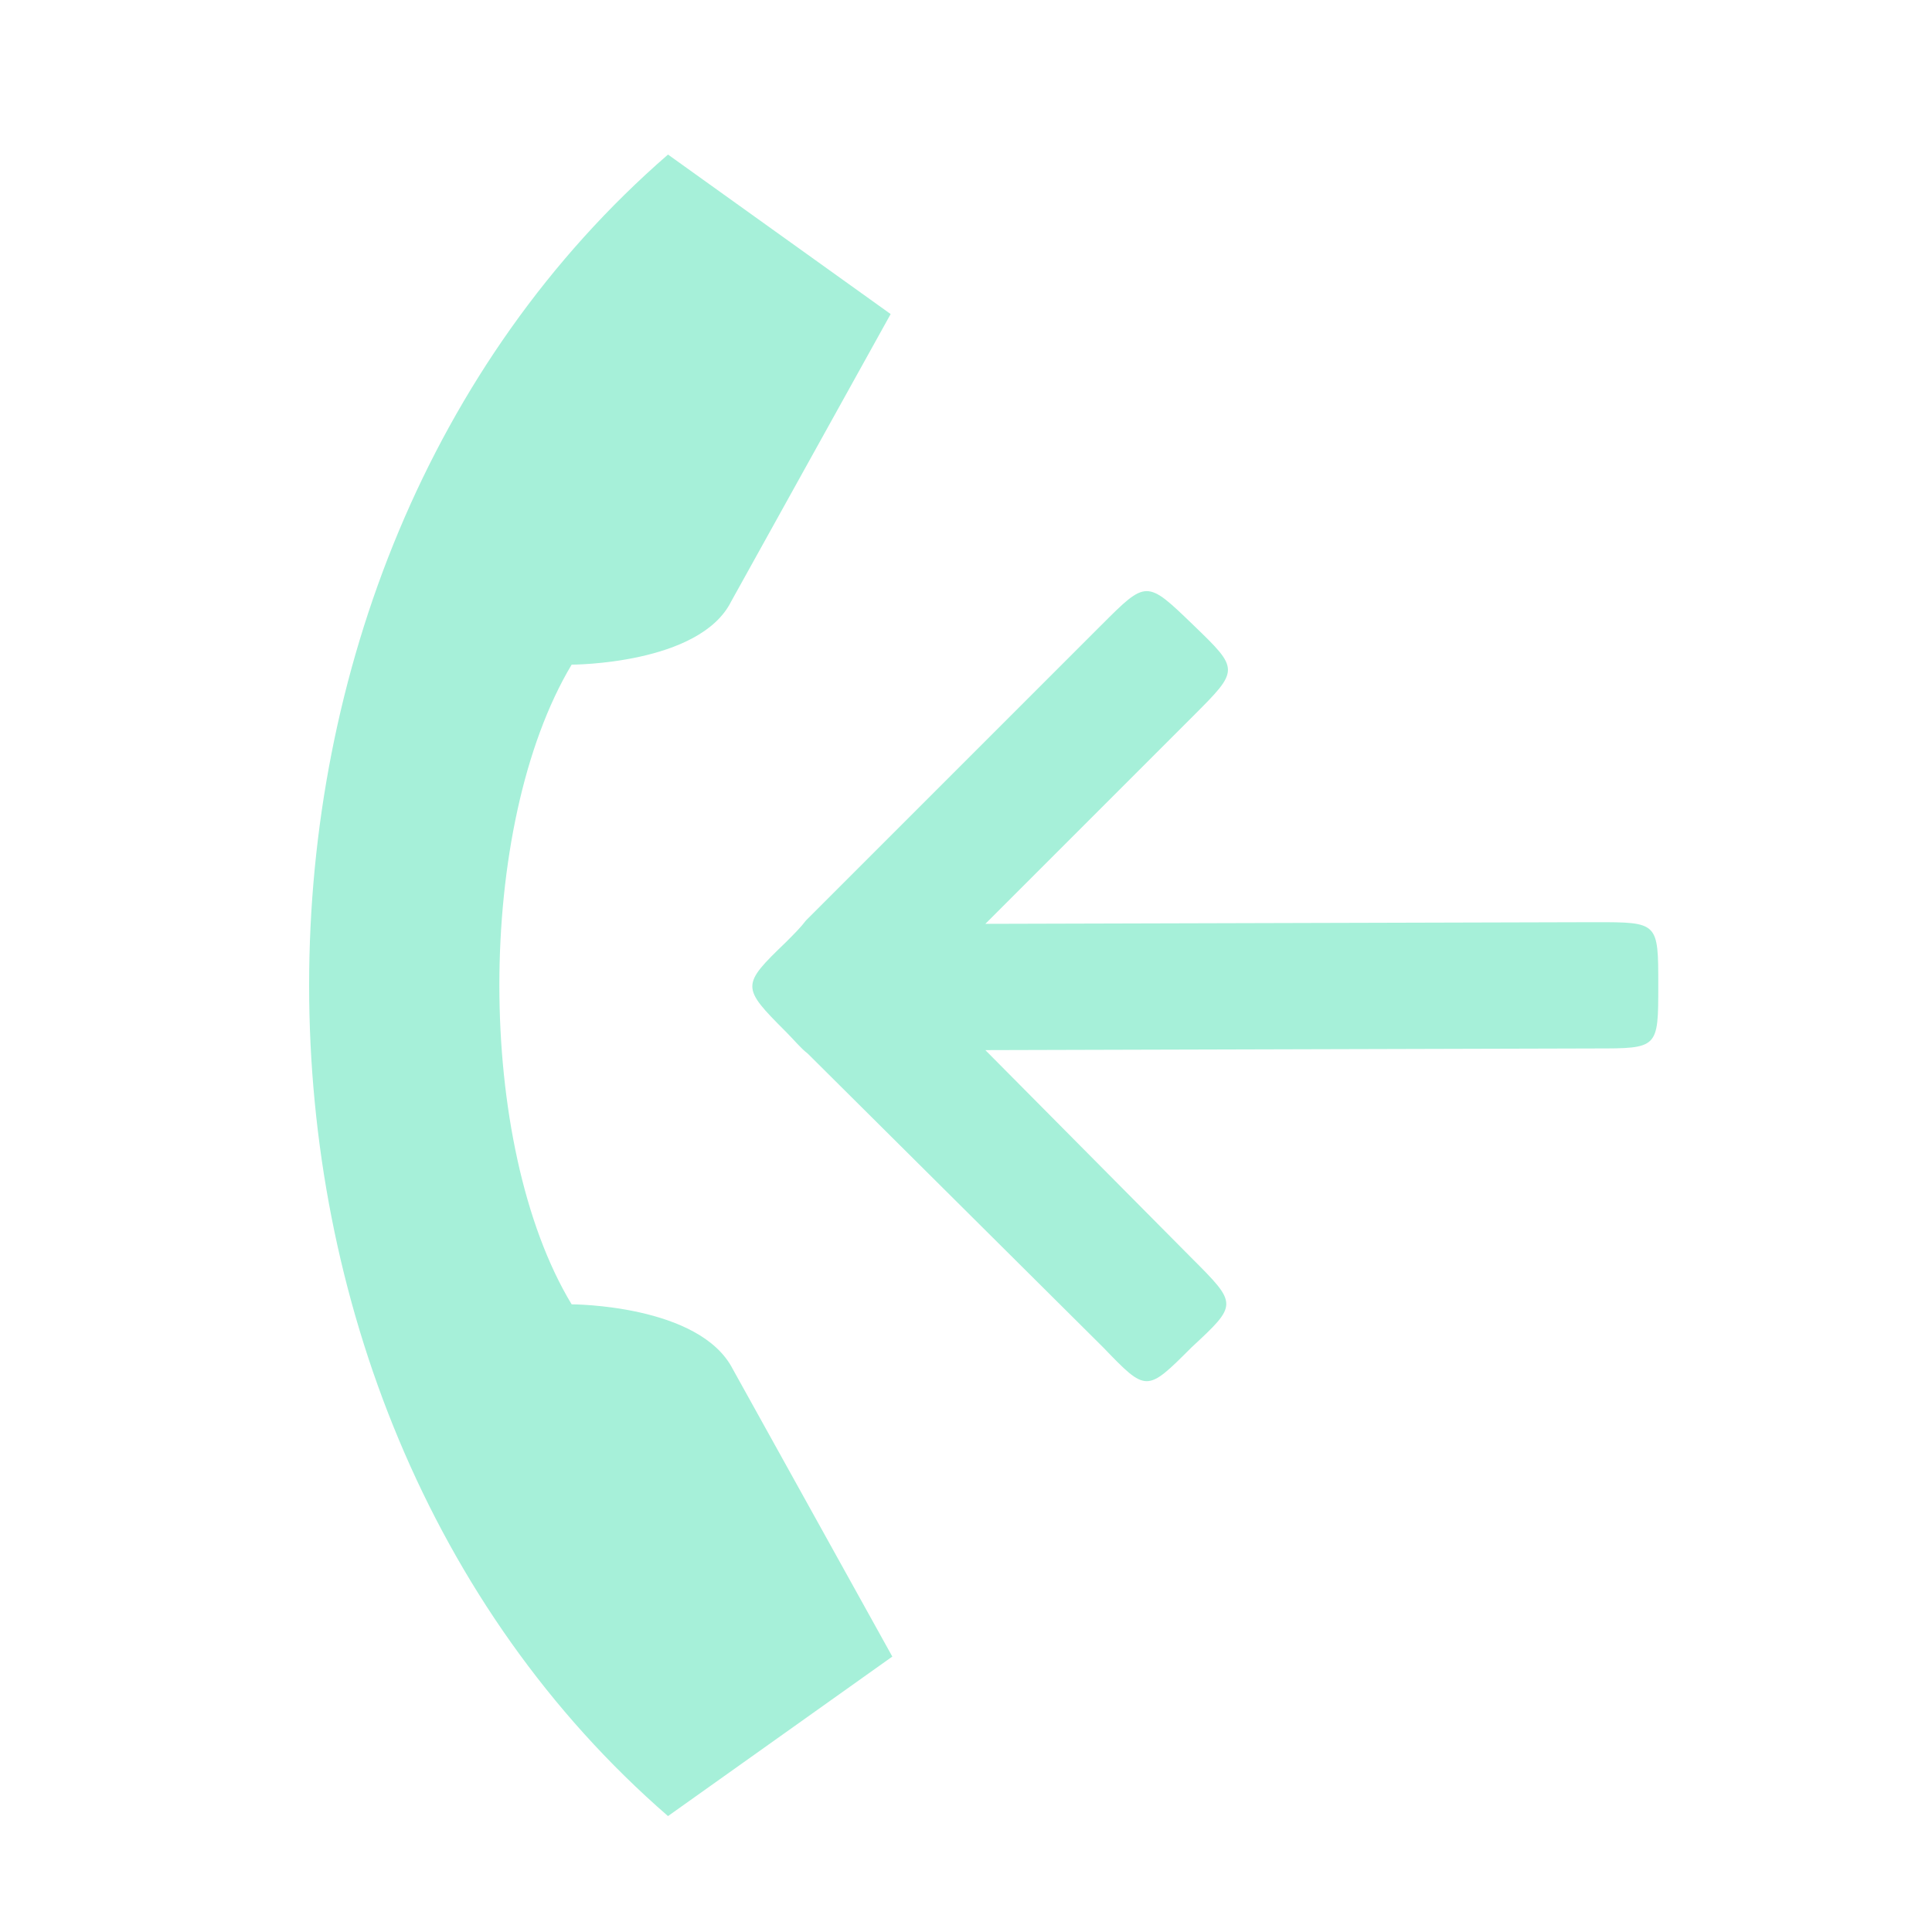
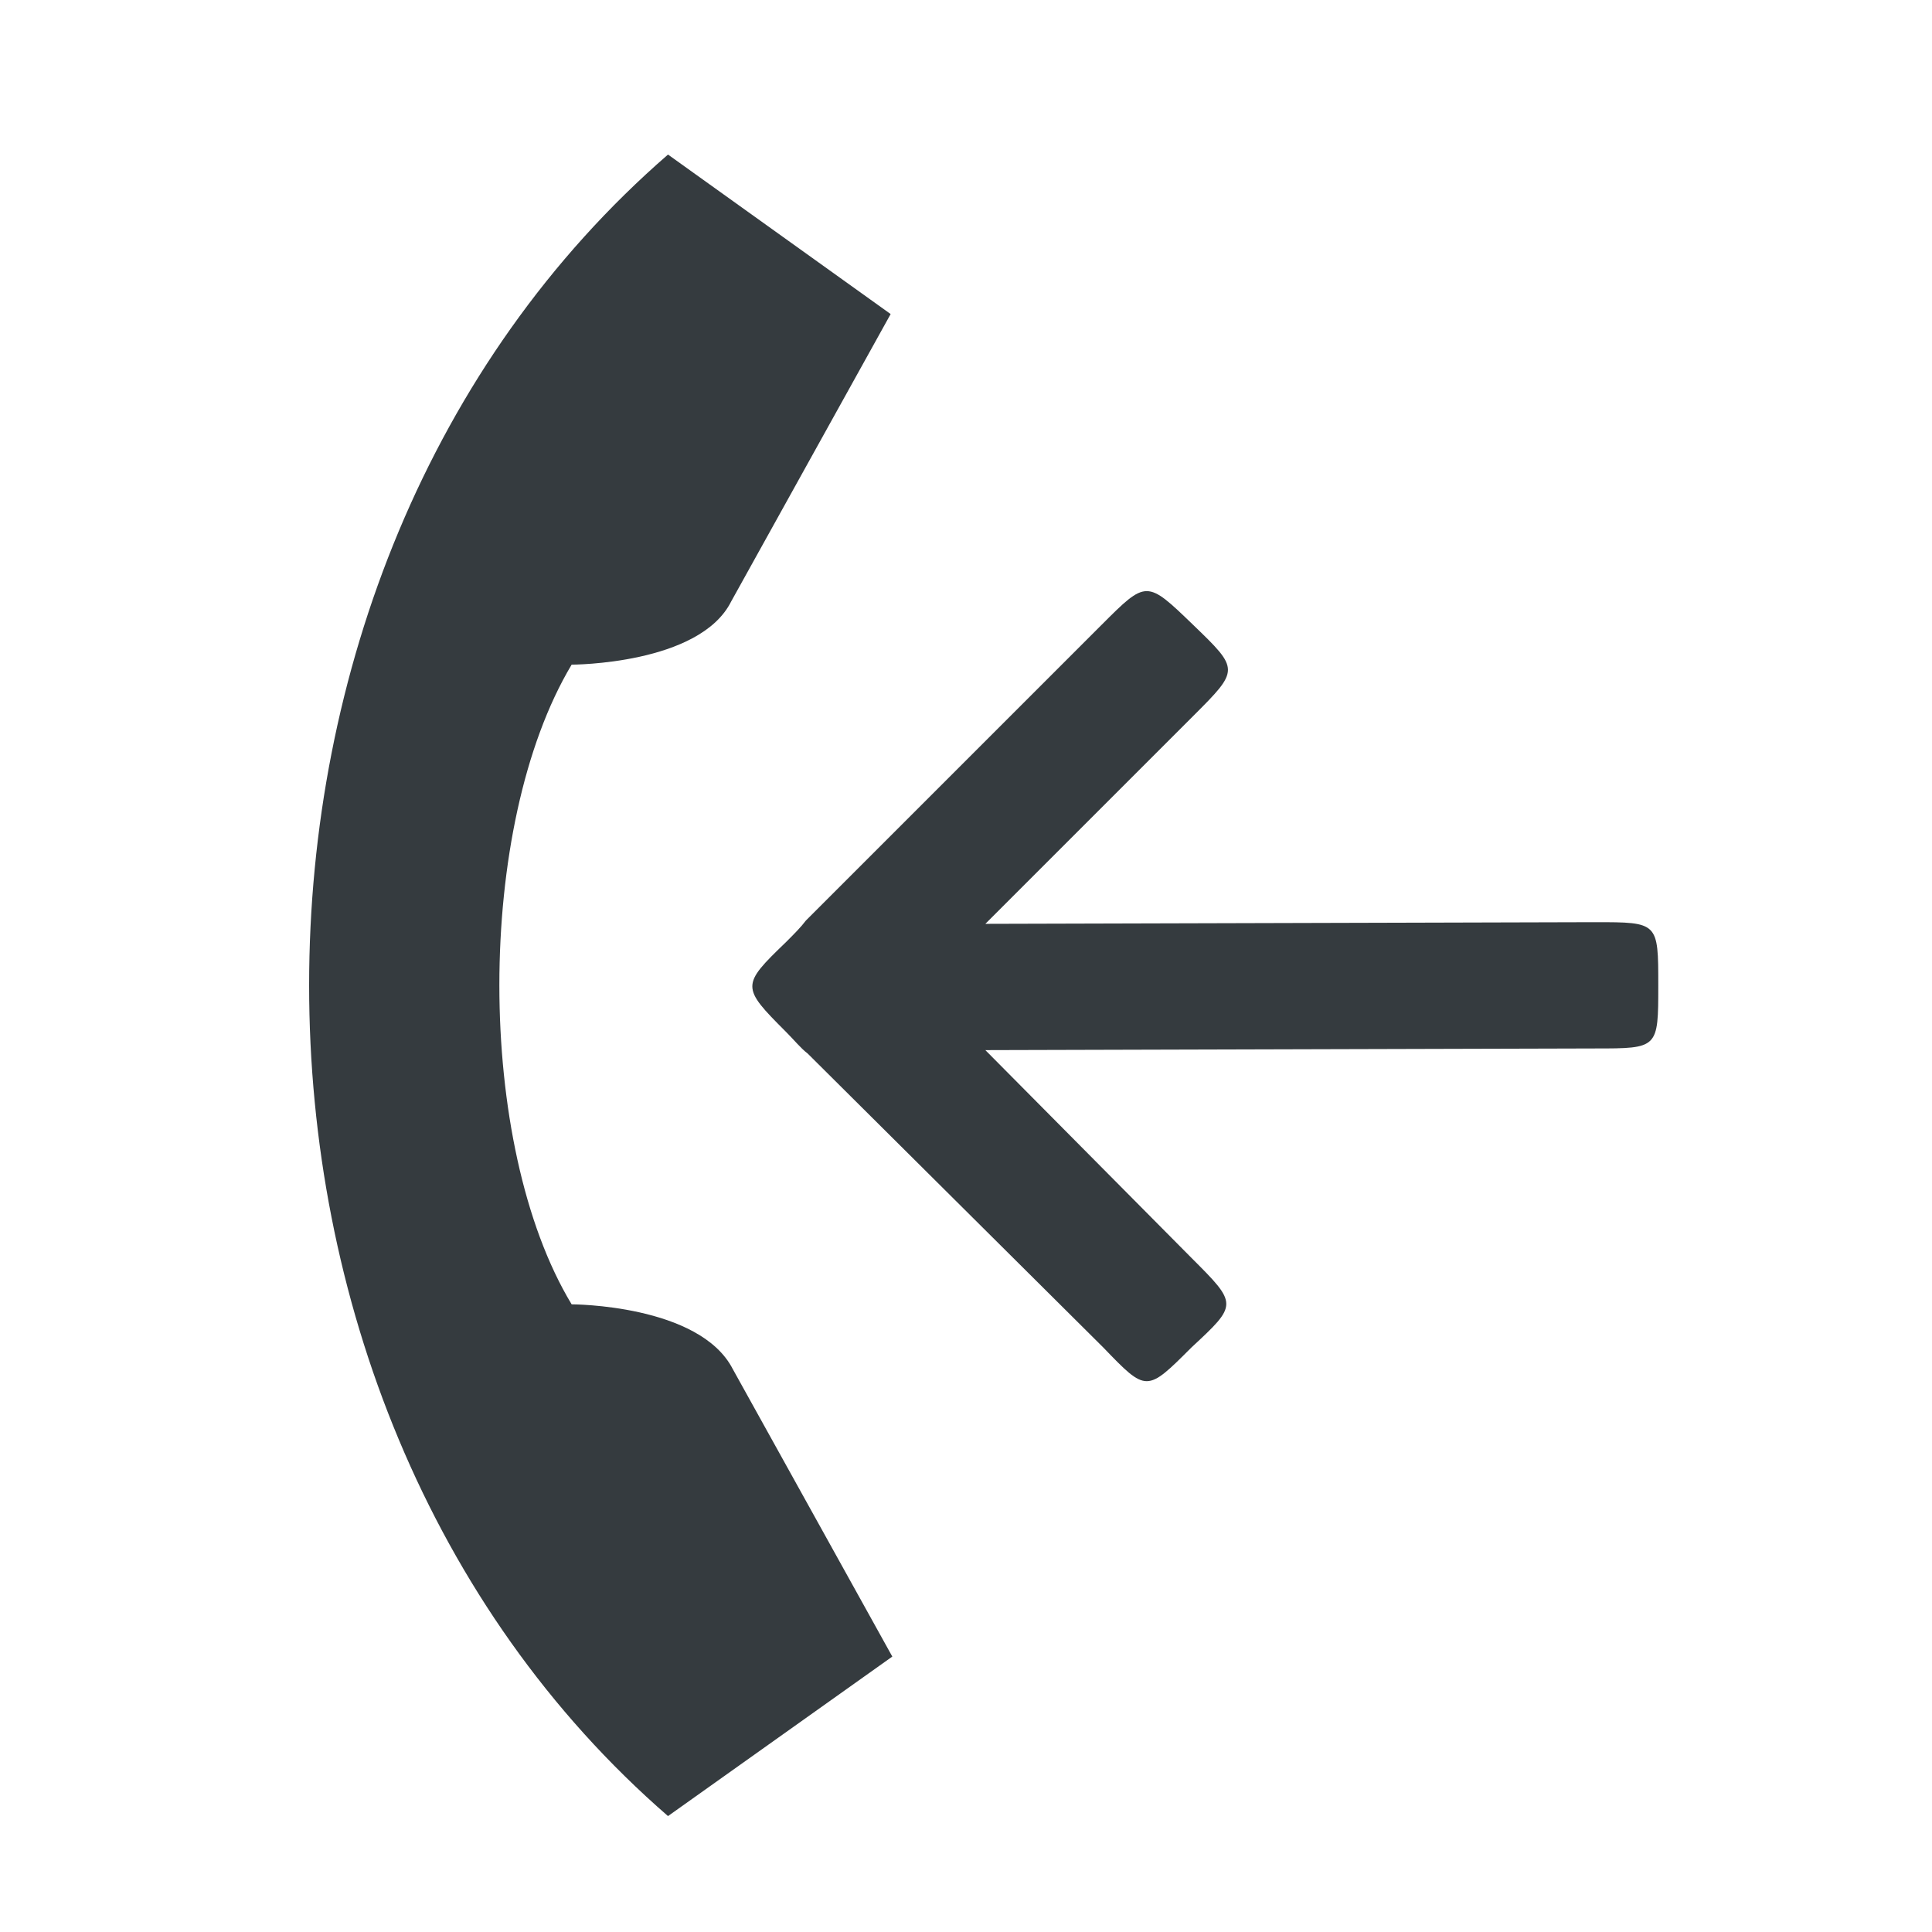
<svg xmlns="http://www.w3.org/2000/svg" width="50px" height="50px" viewBox="0 0 50 50" version="1.1">
  <defs />
  <g id="Page-1" stroke="none" stroke-width="1" fill="none" fill-rule="evenodd">
-     <g id="incoming-call" fill-rule="nonzero" fill="#A6F0D9">
+     <g id="incoming-call" fill-rule="nonzero" fill="#353B3F">
      <path d="M41.282,23.866 L25.501,23.909 L30.876,18.534 C32.08,17.33 32.08,17.33 30.876,16.169 C29.672,15.008 29.672,15.008 28.511,16.169 L20.857,23.823 C20.728,23.995 20.556,24.167 20.341,24.382 C19.18,25.5 19.18,25.543 20.341,26.704 C20.556,26.919 20.728,27.134 20.9,27.263 L28.554,34.874 C29.672,36.035 29.672,36.035 30.833,34.874 C32.037,33.756 32.037,33.756 30.833,32.552 L25.501,27.177 L41.282,27.134 C42.916,27.134 42.916,27.134 42.916,25.5 C42.916,23.866 42.916,23.866 41.282,23.866 Z M14.794,33.756 C12.3,29.628 12.3,21.372 14.794,17.201 C14.794,17.201 18.105,17.201 18.922,15.567 L23.05,8.128 L17.288,4 C4.904,14.75 4.904,36.25 17.288,47 L23.093,42.872 L18.965,35.433 C18.105,33.756 14.794,33.756 14.794,33.756 Z" id="Shape" />
    </g>
  </g>
</svg>
